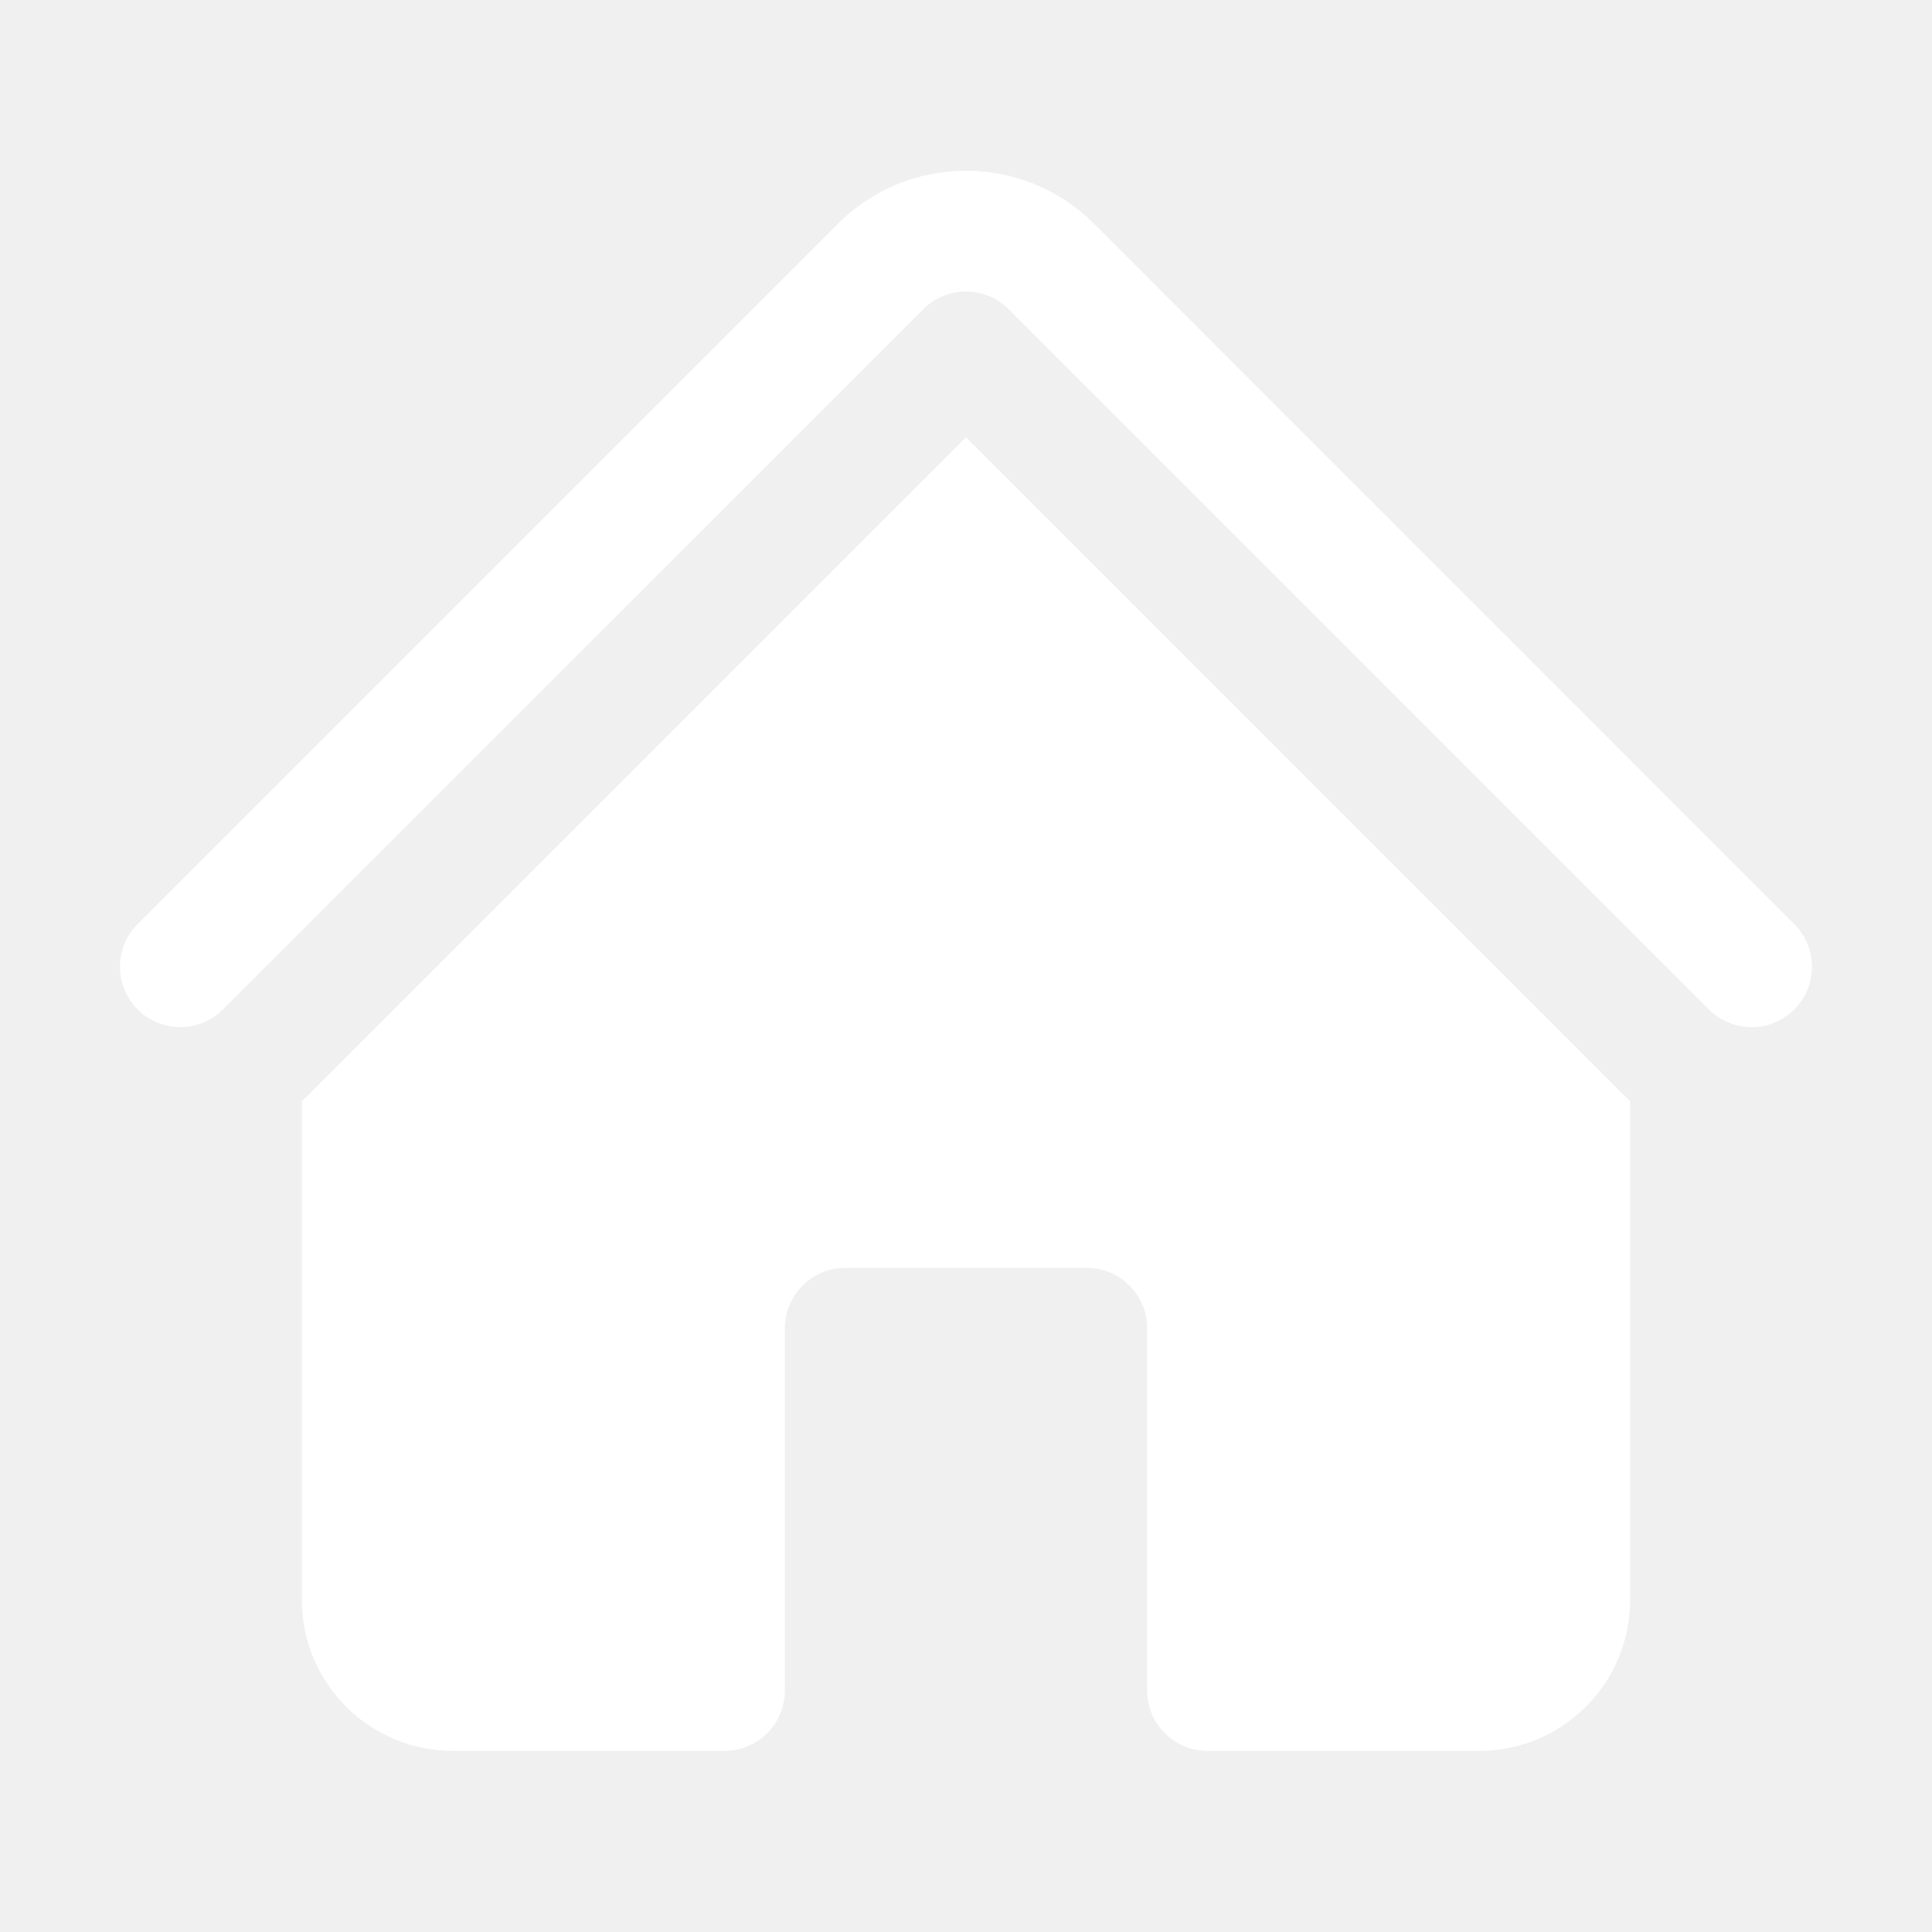
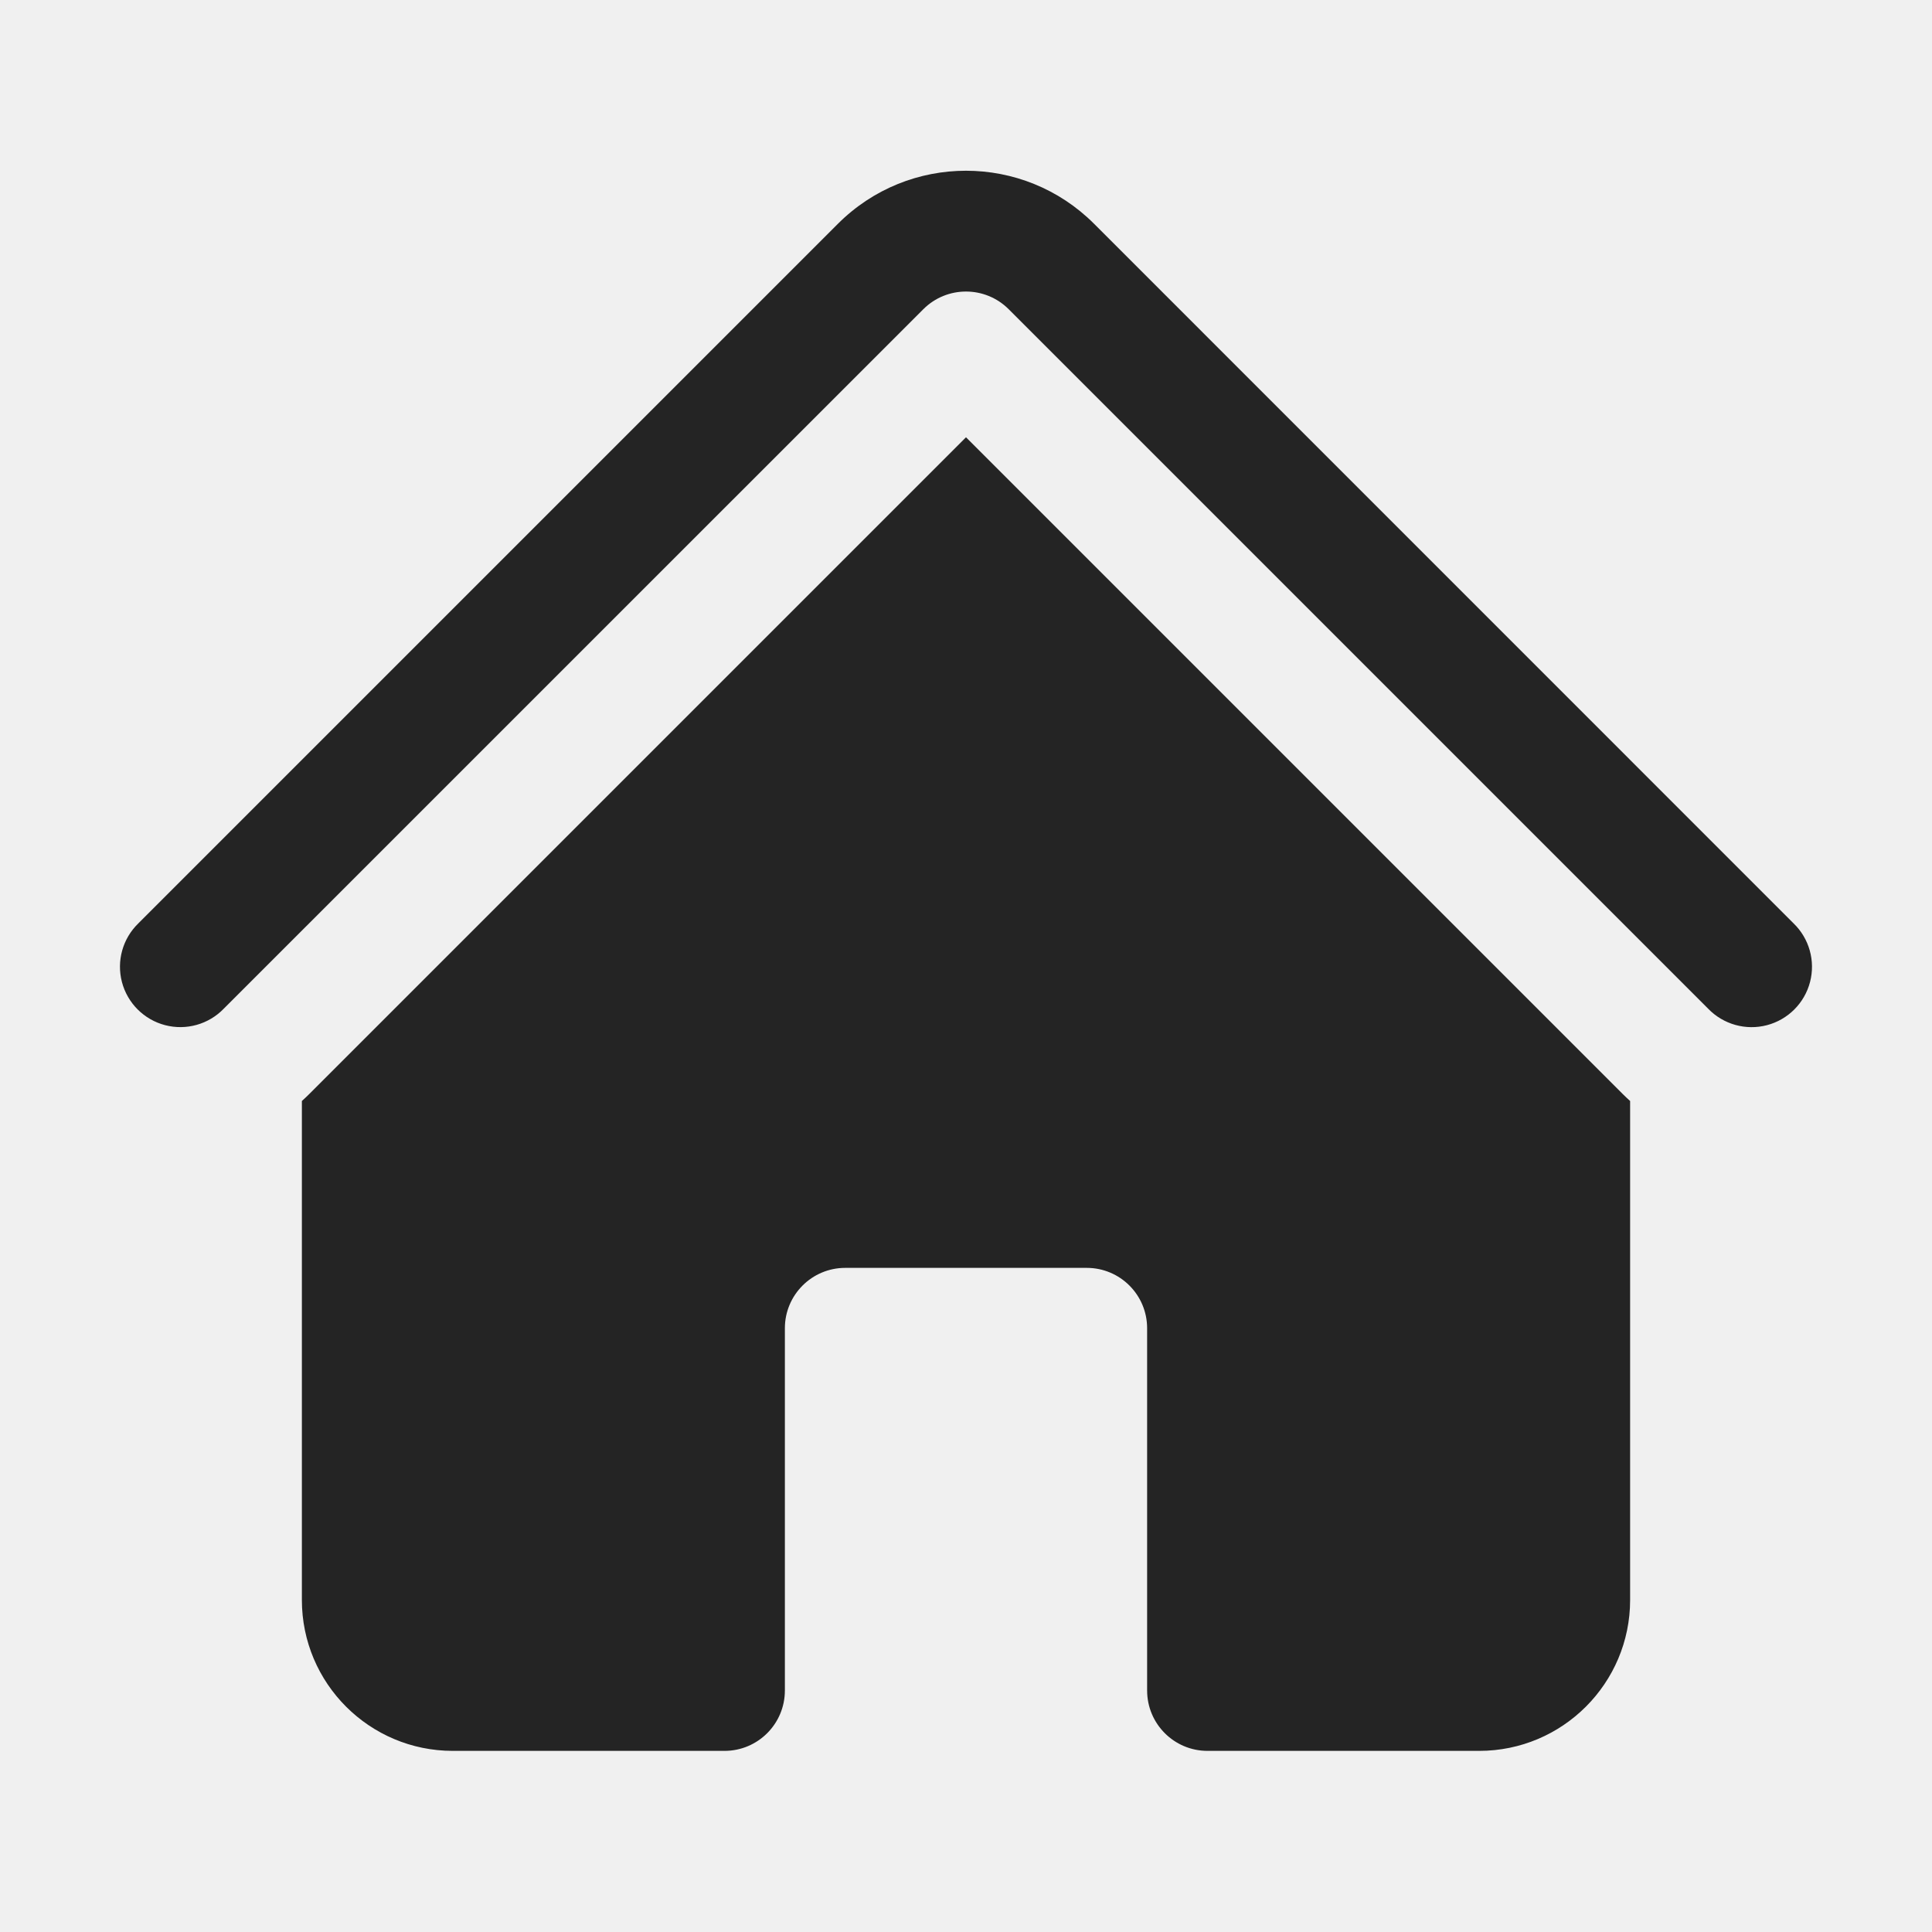
- <svg xmlns="http://www.w3.org/2000/svg" viewBox="0 0 24 24" fill="#fff" class="size-6">
+ <svg xmlns="http://www.w3.org/2000/svg" viewBox="0 0 24 24" fill="#242424" class="size-6">
  <path d="M11.47 3.841a.75.75 0 0 1 1.06 0l8.69 8.69a.75.75 0 1 0 1.06-1.061l-8.689-8.69a2.25 2.25 0 0 0-3.182 0l-8.69 8.69a.75.75 0 1 0 1.061 1.06l8.69-8.689Z" />
  <path d="m12 5.432 8.159 8.159c.03.03.06.058.091.086v6.198c0 1.035-.84 1.875-1.875 1.875H15a.75.75 0 0 1-.75-.75v-4.5a.75.75 0 0 0-.75-.75h-3a.75.75 0 0 0-.75.75V21a.75.75 0 0 1-.75.75H5.625a1.875 1.875 0 0 1-1.875-1.875v-6.198a2.29 2.29 0 0 0 .091-.086L12 5.432Z" />
</svg>
